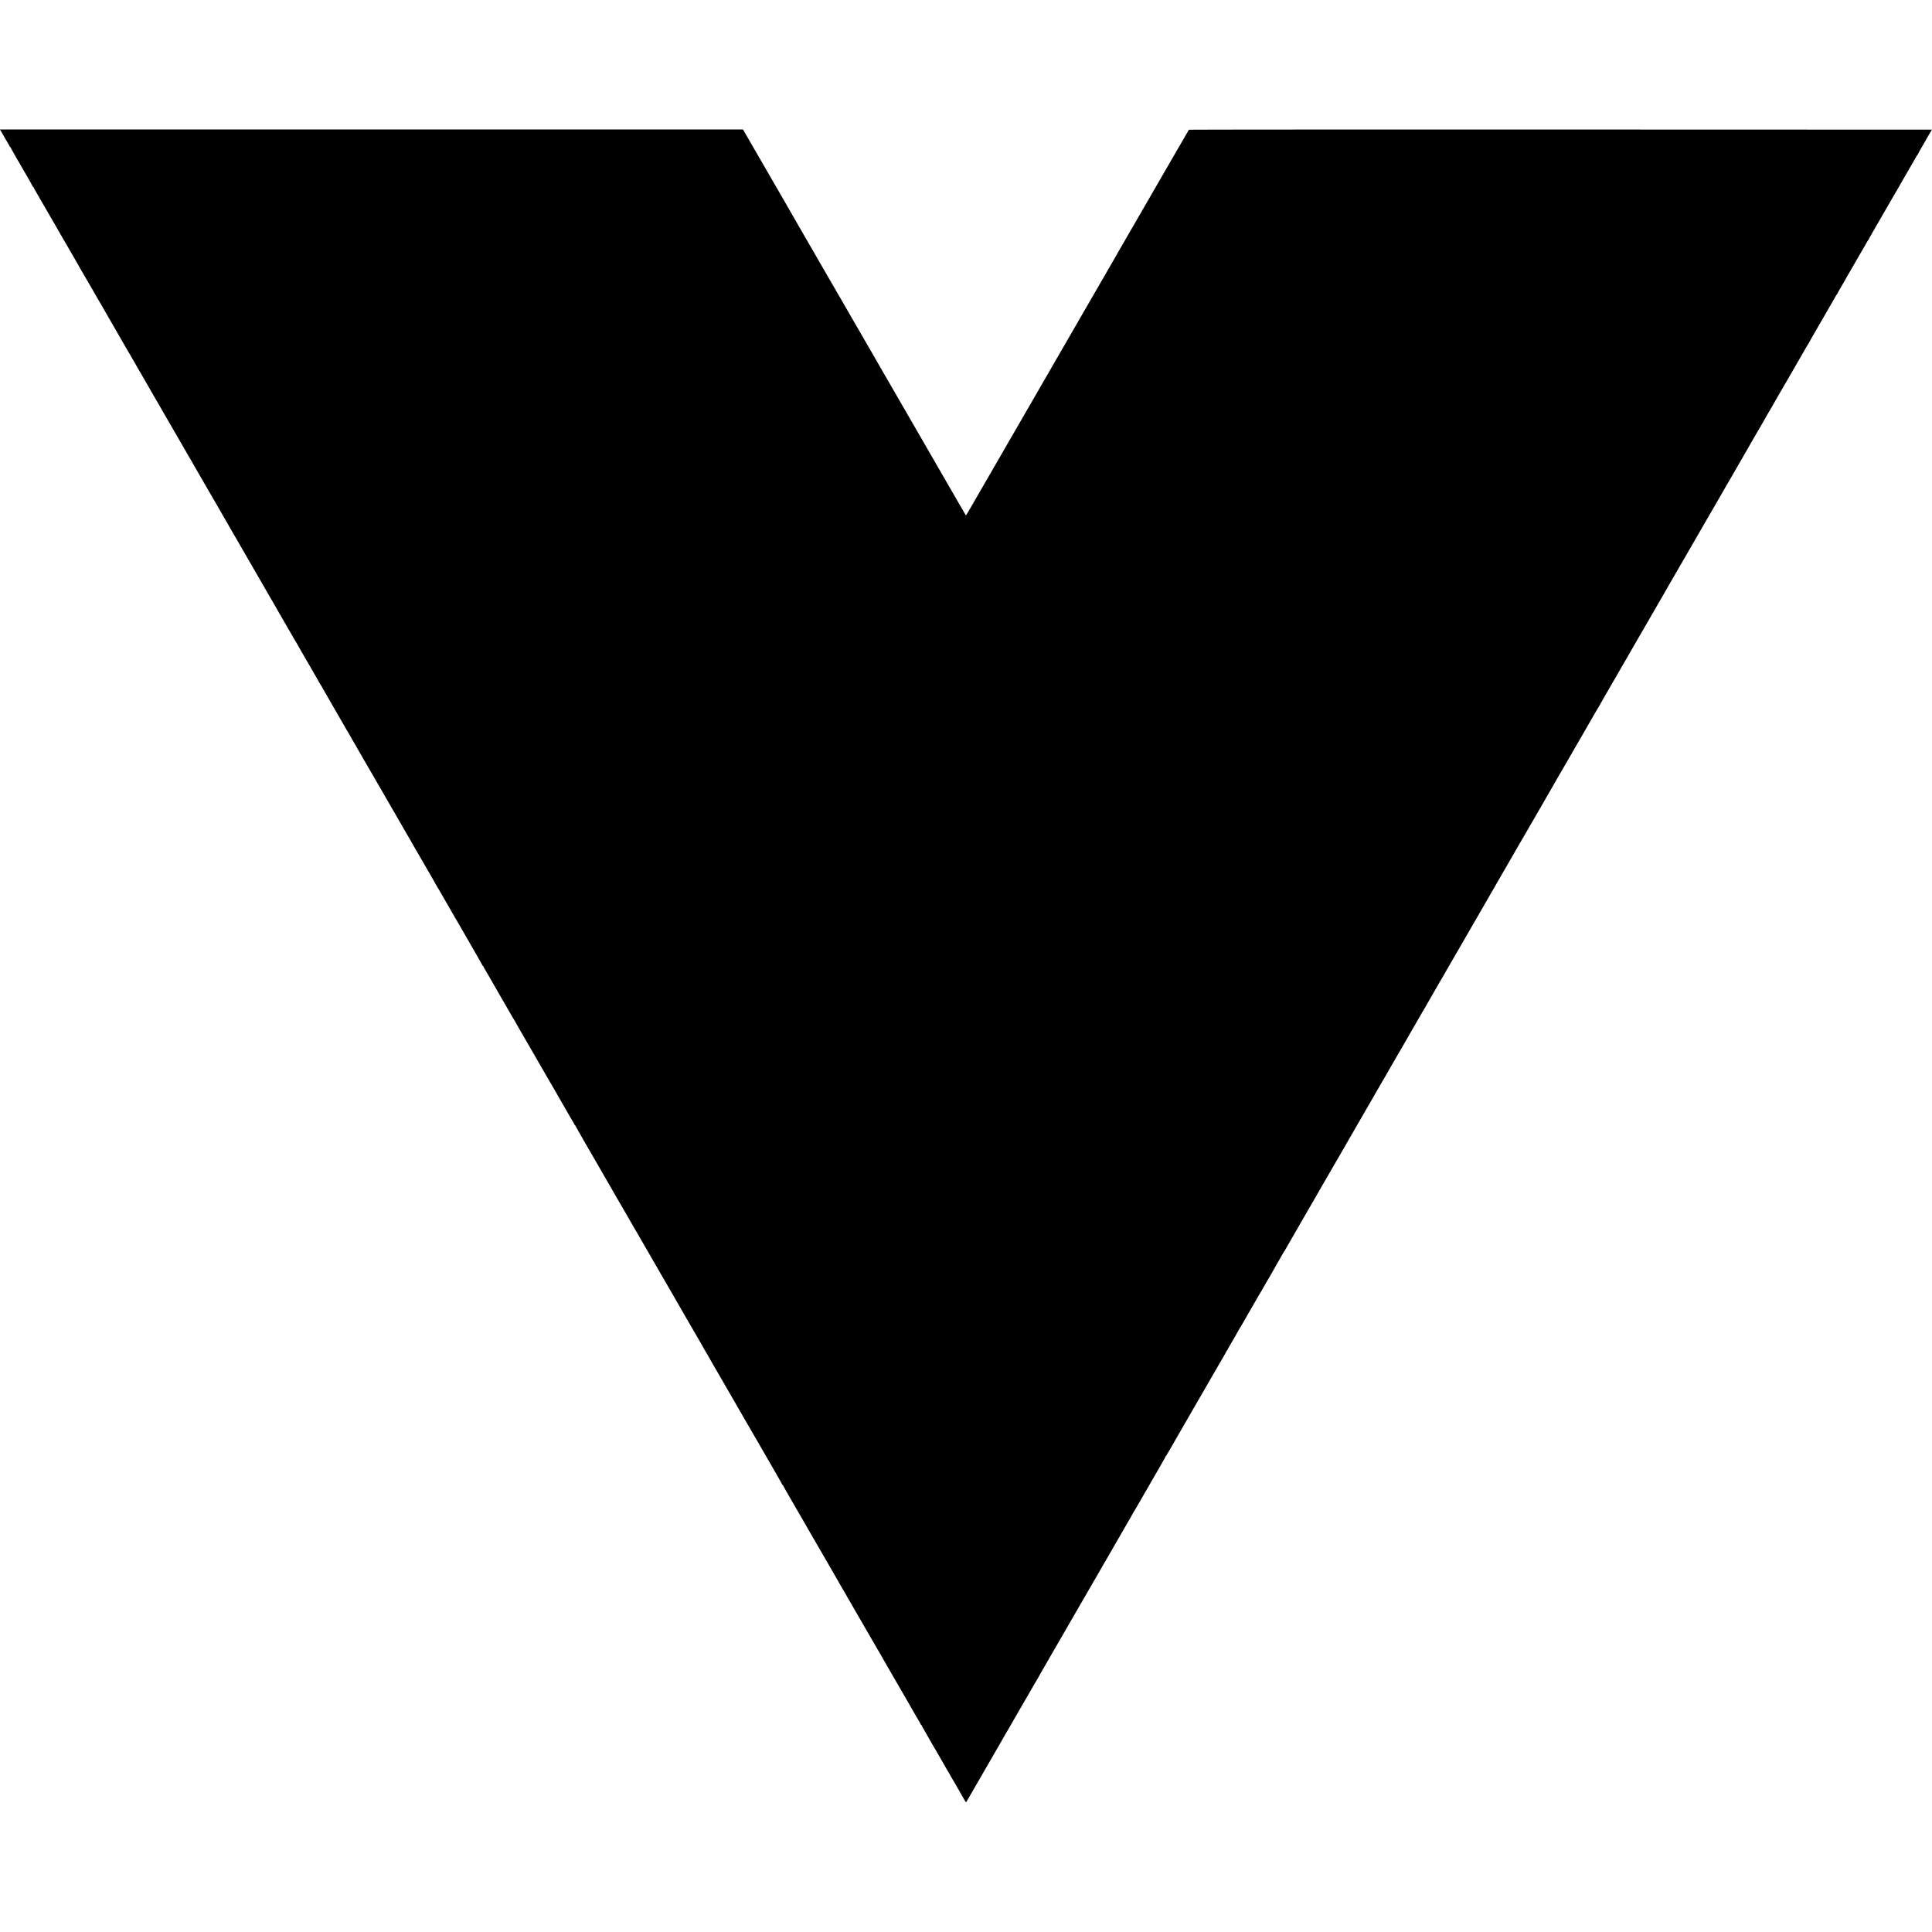
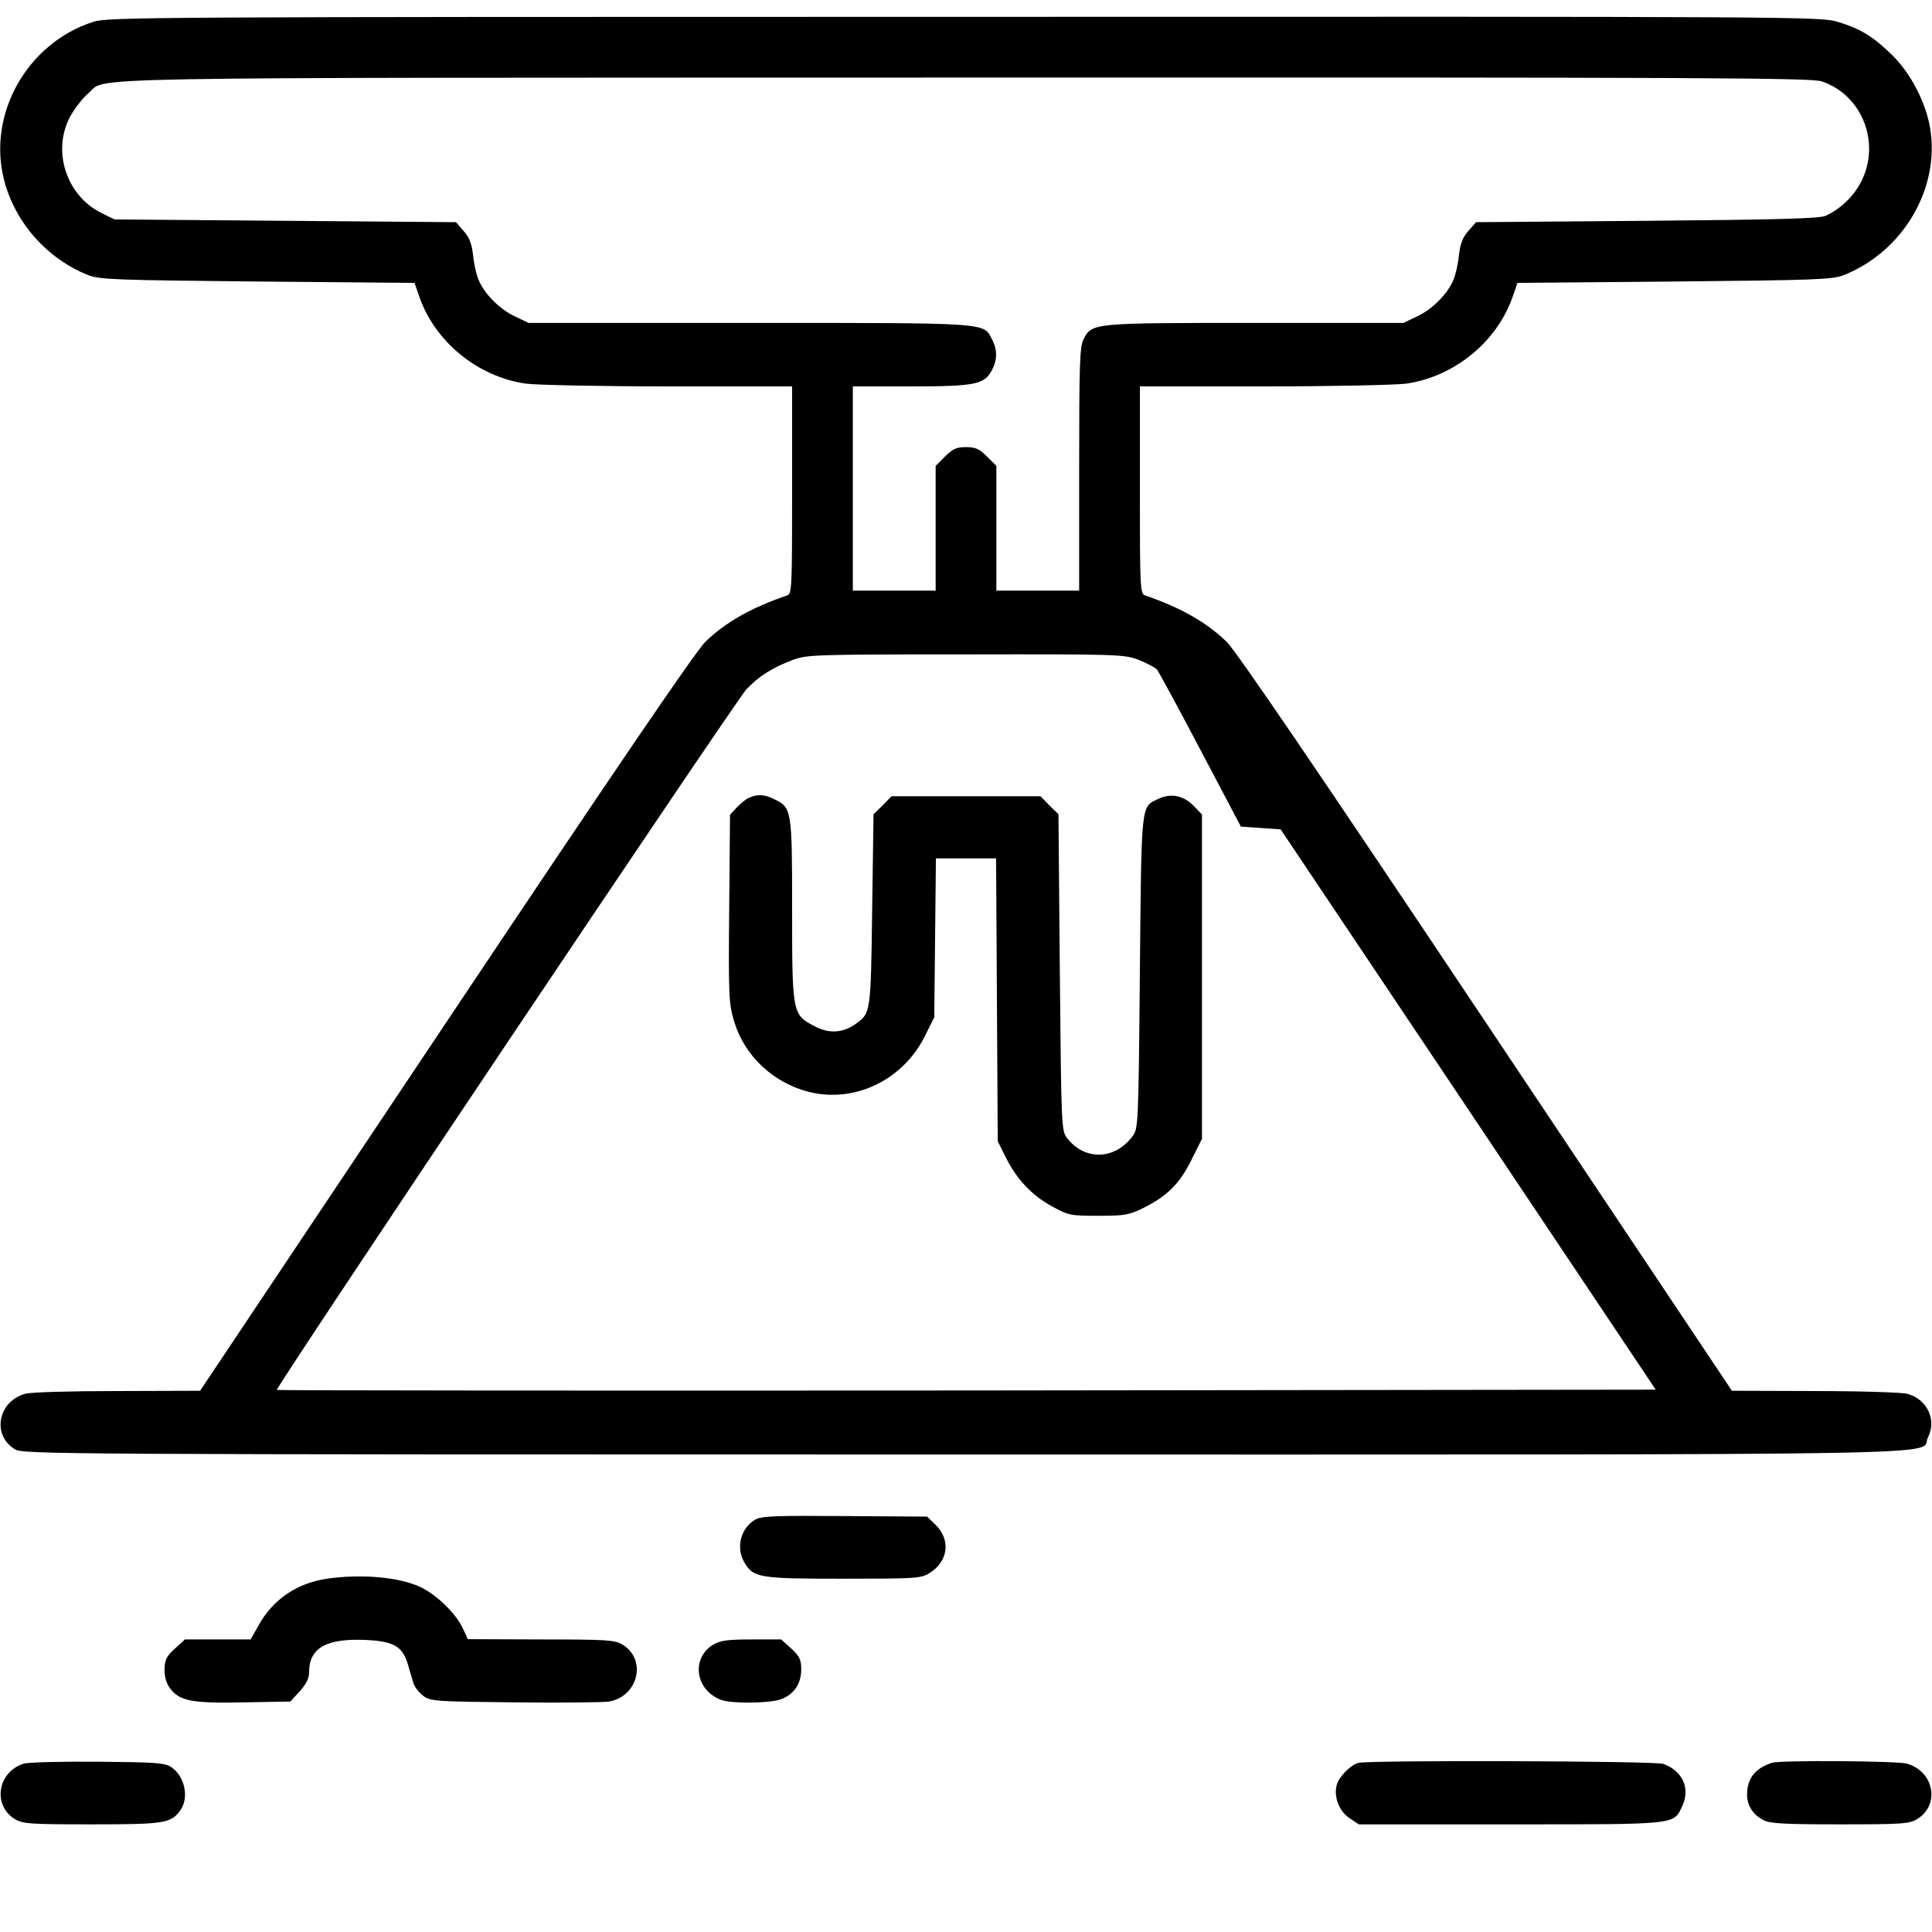
- <svg xmlns="http://www.w3.org/2000/svg" version="1.0" width="16pt" height="16pt" viewBox="0 0 16 16" preserveAspectRatio="xMidYMid meet">
-   <g transform="translate(0,16) scale(0.00032,-0.00032)" fill="#000000" stroke="none">
-     <path d="M18 46618 c45 -75 122 -207 122 -211 0 -2 25 -45 55 -95 30 -50 55 -96 55 -102 0 -5 5 -10 10 -10 6 0 10 -4 10 -9 0 -5 73 -135 161 -288 89 -153 173 -298 187 -323 14 -25 32 -57 41 -72 88 -149 187 -324 189 -335 2 -7 8 -13 13 -13 5 0 9 -4 9 -10 0 -5 46 -89 103 -187 175 -302 490 -846 507 -876 8 -16 20 -36 25 -45 28 -46 290 -498 339 -585 13 -23 74 -129 136 -236 61 -107 123 -215 137 -240 14 -25 29 -50 33 -56 5 -5 23 -37 40 -70 18 -33 38 -67 44 -75 11 -16 21 -33 63 -109 14 -25 29 -50 33 -56 4 -5 21 -35 38 -65 55 -100 261 -455 269 -465 4 -5 14 -21 20 -35 15 -29 41 -75 103 -180 24 -41 52 -88 60 -105 9 -16 57 -100 107 -185 112 -193 362 -626 380 -660 8 -14 23 -38 33 -55 11 -16 23 -37 27 -45 4 -8 26 -46 48 -85 23 -38 53 -90 67 -115 46 -81 64 -113 178 -310 62 -107 121 -210 132 -227 37 -67 56 -99 85 -148 16 -27 32 -57 36 -65 4 -8 15 -27 25 -42 9 -15 53 -89 96 -165 44 -76 177 -307 296 -513 120 -206 268 -463 330 -570 131 -227 117 -203 200 -348 36 -62 73 -125 82 -140 10 -15 21 -34 25 -42 4 -8 20 -37 36 -65 17 -27 38 -65 48 -82 49 -85 64 -111 87 -153 13 -25 28 -49 32 -55 4 -5 78 -134 165 -285 87 -151 166 -288 176 -305 10 -16 26 -43 35 -59 9 -17 125 -217 257 -445 132 -229 253 -441 270 -471 17 -30 45 -79 64 -108 18 -29 33 -54 33 -57 0 -2 20 -37 44 -77 24 -40 123 -212 221 -383 97 -170 190 -330 205 -355 16 -25 39 -65 53 -90 13 -25 81 -144 152 -265 70 -121 137 -238 150 -260 12 -22 37 -65 55 -95 18 -30 43 -73 55 -95 12 -22 48 -85 80 -140 77 -132 163 -280 190 -330 13 -22 71 -123 130 -225 59 -102 116 -199 126 -217 10 -17 29 -50 43 -72 15 -22 26 -43 26 -45 0 -2 27 -50 60 -106 33 -56 60 -103 60 -105 0 -2 55 -98 90 -155 8 -14 182 -316 239 -414 13 -22 45 -79 72 -124 27 -46 49 -86 49 -89 0 -2 14 -24 30 -48 16 -24 30 -46 30 -49 0 -5 74 -135 100 -176 5 -8 24 -42 43 -75 50 -88 58 -101 262 -455 104 -179 199 -345 213 -370 14 -25 28 -49 32 -55 4 -5 17 -26 28 -45 10 -19 62 -109 114 -200 114 -197 133 -230 170 -295 16 -27 33 -57 38 -65 17 -28 96 -165 103 -180 4 -8 16 -28 26 -45 10 -16 77 -131 148 -255 72 -124 181 -313 243 -420 62 -107 121 -209 131 -227 35 -62 323 -560 392 -678 38 -66 83 -145 100 -175 16 -30 33 -59 37 -65 4 -5 17 -27 29 -47 34 -61 56 -100 90 -156 17 -29 31 -55 31 -57 0 -2 17 -32 39 -67 21 -35 134 -229 251 -433 117 -203 235 -407 261 -451 27 -45 49 -85 49 -88 0 -4 8 -19 19 -34 15 -21 200 -341 309 -533 10 -19 33 -58 51 -87 17 -29 31 -54 31 -56 0 -2 25 -44 55 -94 30 -50 55 -95 55 -98 0 -4 6 -15 14 -23 7 -9 27 -41 43 -71 17 -30 170 -297 342 -594 171 -296 311 -542 311 -547 0 -5 5 -9 10 -9 6 0 10 -4 10 -10 0 -5 22 -47 49 -92 27 -46 58 -99 68 -118 24 -43 81 -140 93 -160 5 -8 66 -114 135 -235 69 -121 130 -227 135 -235 12 -21 259 -447 283 -490 10 -19 28 -47 38 -62 11 -14 19 -29 19 -32 0 -3 37 -69 83 -148 99 -170 305 -526 337 -583 13 -22 31 -53 41 -70 11 -16 22 -37 26 -45 7 -14 82 -146 103 -180 14 -24 181 -311 205 -355 13 -22 46 -80 75 -130 29 -49 64 -110 78 -135 14 -25 51 -88 82 -140 31 -52 59 -102 63 -110 4 -8 18 -33 31 -55 205 -353 284 -489 309 -535 17 -30 45 -78 62 -106 18 -28 36 -60 39 -72 4 -12 12 -22 17 -22 5 0 9 -4 9 -10 0 -5 109 -197 241 -427 133 -230 250 -431 259 -448 51 -90 222 -385 280 -485 37 -63 78 -135 92 -160 14 -25 67 -117 118 -205 51 -88 101 -175 111 -193 34 -58 55 -95 149 -257 51 -88 101 -173 110 -190 9 -16 76 -131 147 -255 72 -124 140 -241 151 -260 61 -108 281 -489 355 -615 38 -66 77 -133 87 -150 35 -63 91 -161 100 -175 14 -23 99 -169 128 -220 54 -97 135 -235 142 -245 4 -5 20 -32 35 -60 26 -48 238 -416 276 -480 10 -16 26 -46 37 -65 30 -53 382 -661 403 -695 10 -16 22 -37 26 -45 4 -8 26 -48 50 -88 24 -41 43 -75 43 -77 0 -2 22 -40 50 -85 27 -45 50 -84 50 -86 0 -3 38 -69 83 -147 84 -142 302 -520 340 -587 10 -19 34 -60 52 -90 18 -30 44 -75 57 -100 14 -25 45 -79 70 -120 25 -41 56 -96 70 -121 14 -25 77 -133 138 -240 62 -107 122 -210 132 -229 25 -43 310 -535 337 -581 11 -19 26 -45 34 -59 17 -32 238 -414 266 -460 11 -19 24 -41 28 -49 3 -7 75 -133 160 -278 84 -146 153 -269 153 -274 0 -5 5 -9 10 -9 6 0 10 -4 10 -10 0 -5 82 -150 181 -322 182 -314 201 -346 240 -415 12 -21 80 -139 152 -263 71 -124 141 -245 155 -270 14 -25 28 -49 32 -55 6 -8 145 -248 220 -380 37 -66 209 -362 229 -395 11 -19 24 -42 28 -49 4 -8 67 -118 140 -243 73 -125 133 -230 133 -233 0 -2 15 -28 33 -57 19 -29 47 -78 64 -108 17 -30 53 -93 79 -139 53 -90 82 -141 157 -272 82 -142 115 -199 381 -659 142 -245 268 -463 281 -485 12 -22 71 -125 132 -230 60 -104 172 -298 248 -430 76 -132 146 -253 156 -270 11 -16 22 -36 26 -44 3 -8 30 -54 60 -103 29 -49 53 -91 53 -93 0 -3 18 -34 40 -70 22 -36 40 -67 40 -69 0 -2 37 -66 81 -142 45 -77 98 -168 119 -204 20 -36 47 -81 58 -100 12 -19 27 -47 33 -62 6 -16 15 -28 20 -28 5 0 9 -4 9 -9 0 -6 63 -118 140 -251 77 -133 140 -243 140 -245 0 -2 18 -33 41 -70 22 -37 49 -83 60 -101 10 -19 29 -51 40 -71 25 -45 109 -189 126 -218 7 -11 17 -29 22 -40 6 -11 22 -38 35 -60 14 -22 37 -62 52 -90 14 -27 35 -62 45 -77 11 -14 19 -29 19 -32 0 -3 18 -35 40 -71 22 -36 40 -67 40 -69 0 -2 19 -35 42 -72 23 -38 55 -94 72 -124 26 -47 139 -244 171 -298 6 -9 21 -36 34 -60 28 -48 37 -51 51 -19 6 12 19 36 29 52 10 17 27 46 38 65 11 19 104 181 208 360 103 179 199 345 213 370 14 25 42 74 64 109 21 34 38 65 38 67 0 2 18 33 40 69 22 36 40 67 40 69 0 3 177 310 199 346 16 26 136 234 140 244 2 5 25 44 52 88 27 44 49 81 49 84 0 2 18 34 40 70 22 36 40 67 40 69 0 2 20 36 43 77 35 58 169 289 297 513 9 17 50 86 90 155 40 69 86 150 103 180 16 30 35 62 41 70 6 8 16 24 22 35 35 64 72 129 167 293 59 100 116 199 127 220 11 20 30 53 41 72 43 72 1070 1850 1121 1940 14 25 65 113 113 195 48 83 96 166 107 185 10 19 28 50 38 68 11 18 73 124 137 235 64 111 175 303 246 427 71 124 173 299 225 390 52 91 116 202 143 248 27 45 49 85 49 89 0 4 6 14 14 22 7 9 28 43 46 76 26 47 251 436 378 655 11 19 29 51 40 70 11 19 101 176 201 348 99 172 181 317 181 323 0 5 5 9 10 9 6 0 10 5 10 11 0 6 8 23 18 37 11 15 32 52 49 82 16 30 130 228 253 440 122 212 234 405 248 430 13 25 39 70 57 100 39 65 69 117 130 225 25 44 50 87 55 95 12 19 78 134 220 380 61 107 129 224 150 260 161 277 222 382 246 425 15 28 47 83 71 123 24 41 43 78 43 83 0 5 4 9 8 9 4 0 13 12 19 28 7 15 23 45 36 67 66 110 277 478 277 483 0 3 6 13 14 21 7 9 27 41 43 71 17 30 45 80 63 110 34 57 375 649 394 685 6 11 16 27 22 35 6 8 26 42 44 75 18 33 41 74 51 90 10 17 24 41 32 55 54 97 72 128 88 152 11 14 19 28 19 30 0 3 79 141 175 308 96 167 175 305 175 308 0 3 6 13 14 21 7 9 26 39 41 66 33 60 276 483 338 587 24 40 46 80 50 88 4 8 13 24 20 35 14 23 95 163 125 215 11 19 52 91 92 160 40 69 80 139 90 155 9 17 103 179 207 360 105 182 200 346 211 365 103 181 463 802 489 845 7 11 15 27 19 35 4 8 29 51 55 95 64 110 828 1433 848 1470 9 17 24 41 33 55 9 14 29 48 45 77 15 28 52 93 82 145 30 51 62 107 71 123 17 30 231 398 400 690 51 88 103 179 115 202 12 23 26 48 32 55 6 7 24 38 40 68 17 30 61 107 98 170 37 63 84 144 103 180 19 36 41 72 48 81 8 8 14 18 14 21 0 4 27 51 59 106 32 55 72 124 89 154 16 29 71 125 122 213 51 88 104 180 118 205 13 25 28 50 32 55 4 6 17 26 28 45 11 19 45 80 77 135 31 55 66 116 77 135 11 19 88 152 171 295 401 694 620 1072 650 1125 11 19 87 152 170 295 83 143 158 273 166 288 9 16 21 36 26 45 6 9 31 52 55 96 25 43 54 94 66 115 11 20 95 164 186 321 91 157 173 299 182 315 9 17 26 46 37 65 12 19 66 114 121 210 56 96 108 186 117 200 8 14 24 40 34 59 24 45 383 664 412 713 5 9 17 29 26 45 15 28 120 210 241 419 36 61 68 117 72 125 4 8 12 23 19 34 35 57 245 420 262 453 11 20 35 61 53 90 17 29 32 54 32 56 0 3 28 51 62 108 33 57 70 119 80 138 10 19 23 42 28 50 5 8 32 53 59 100 27 47 149 258 271 470 122 212 234 405 248 430 30 53 62 108 80 135 6 11 15 27 19 35 4 8 85 150 181 315 96 165 187 323 202 350 31 56 116 202 130 225 5 8 25 42 43 75 19 33 92 159 162 280 149 257 157 271 202 350 19 33 38 67 43 75 9 14 228 392 275 475 12 22 55 96 95 165 40 69 80 139 90 155 24 42 202 350 221 383 9 15 27 47 41 72 14 25 75 131 136 236 61 106 121 210 134 232 99 172 271 470 279 482 5 8 23 40 40 70 18 30 81 141 142 245 60 105 121 210 135 235 14 25 71 124 127 220 56 96 143 247 194 335 51 88 96 167 102 175 14 24 180 311 204 355 23 43 340 590 356 615 5 8 50 87 101 175 171 301 517 898 582 1008 25 43 46 81 46 83 0 2 12 23 27 47 14 23 40 67 56 97 16 30 35 62 42 70 7 8 15 22 18 30 4 8 20 38 37 65 16 28 33 57 37 65 6 12 111 196 143 250 5 8 55 95 112 193 57 98 113 195 126 215 12 20 27 46 32 57 6 11 14 27 20 35 5 8 76 130 156 270 80 140 165 287 187 325 23 39 52 90 66 115 13 25 30 52 37 61 8 8 14 18 14 21 0 4 41 77 92 165 50 87 175 302 276 478 101 176 208 360 236 408 28 49 67 117 86 152 19 35 41 70 48 77 6 6 12 15 12 19 0 7 124 224 167 291 12 21 23 40 23 42 0 2 21 40 46 83 26 43 55 92 64 109 54 95 327 568 354 614 19 30 45 75 59 100 71 128 82 145 89 148 4 2 8 8 8 13 0 5 42 82 94 172 311 538 496 858 518 897 14 25 40 70 58 100 18 30 42 71 53 90 10 19 79 139 152 265 73 127 142 246 153 265 10 19 43 76 72 125 29 50 63 108 75 130 65 116 80 140 87 143 4 2 8 8 8 12 0 8 114 212 140 250 6 8 14 24 20 35 5 11 54 97 108 190 l100 170 -9611 3 c-5286 1 -9614 -1 -9618 -5 -5 -6 -419 -719 -619 -1068 -89 -155 -267 -463 -323 -560 -38 -66 -81 -140 -95 -165 -31 -56 -263 -457 -526 -910 -110 -190 -224 -388 -254 -440 -29 -52 -61 -109 -71 -125 -23 -39 -243 -420 -268 -465 -11 -19 -204 -352 -428 -740 -224 -388 -477 -826 -563 -975 -85 -148 -185 -322 -222 -385 -37 -63 -120 -207 -185 -320 -65 -113 -177 -306 -248 -430 -72 -124 -172 -297 -222 -385 -51 -88 -142 -245 -202 -350 -131 -226 -247 -427 -408 -705 -65 -113 -249 -432 -410 -710 -160 -278 -388 -673 -506 -877 -118 -205 -216 -373 -219 -373 -3 0 -52 82 -109 183 -58 100 -144 250 -192 332 -95 164 -402 696 -647 1120 -85 149 -228 396 -317 550 -212 365 -982 1700 -1008 1745 -10 19 -43 76 -72 125 -29 50 -64 110 -77 135 -14 25 -63 110 -110 190 -47 80 -96 165 -110 190 -14 25 -99 171 -188 325 -89 154 -174 300 -188 325 -13 25 -64 113 -112 195 -48 83 -140 242 -205 355 -65 113 -183 317 -263 454 -79 137 -152 264 -163 282 -50 89 -335 583 -354 614 -12 19 -34 58 -50 85 -15 28 -129 226 -253 440 -124 215 -235 408 -247 430 -12 22 -69 121 -127 220 -58 99 -226 389 -373 645 -148 256 -324 561 -392 678 -67 117 -134 232 -147 255 -13 23 -33 59 -46 80 l-22 37 -9615 0 -9615 0 20 -32z" />
-   </g>
+ <svg xmlns="http://www.w3.org/2000/svg" version="1" width="933.333" height="933.333" viewBox="0 0 700 700">
+   <path d="M33.8 7.9C9.8 15.6-4.7 41.4 1.5 65.3c4 15.4 15.6 28.5 30.5 34.4 4.1 1.6 10 1.8 61.3 2.3l56.9.5 1.8 5.2c5.7 16.2 21.1 28.8 38.5 31.3 3.9.5 27.1 1 51.8 1H287v37.5c0 34.9-.1 37.6-1.7 38.2-13.2 4.5-22.3 9.7-29.7 16.8-3.5 3.4-32.8 46.4-94.1 138.2l-89 133.2-30 .1c-16.5 0-31.5.4-33.4 1-9.9 2.8-12.1 15-3.7 20.1 3 1.8 12.2 1.9 343.9 1.9 374.4 0 345.8.5 349.2-6.1 3.3-6.4-.2-13.9-7.4-15.9-2-.5-17-1-33.6-1l-30-.1-89-133.2c-61.3-91.8-90.6-134.8-94.1-138.2-7.4-7.1-16.5-12.3-29.6-16.8-1.7-.6-1.8-3.3-1.8-38.2V140h44.8c24.6 0 47.8-.5 51.7-1 17.4-2.5 32.8-15.1 38.5-31.3l1.8-5.2 56.9-.5c51.3-.5 57.2-.7 61.3-2.3 21.6-8.6 35-31.5 31.3-53.4-1.6-9.3-7-19.7-13.6-26.2-6.8-6.7-11.4-9.6-19.6-12.1-6.2-2-9.8-2-316.5-1.9-297.2 0-310.3.1-315.8 1.8zm626.3 21.6c14.5 4.9 21.3 22 14.4 36-2.6 5.4-7.7 10.3-13.1 12.7-2.2 1-17.6 1.4-64.7 1.8l-61.9.5-2.7 3.1c-2.1 2.3-3 4.6-3.5 8.8-.3 3.2-1.2 7.2-2 9-2.1 5.1-7.7 10.7-13.1 13.2l-5 2.4h-53.8c-59 0-59.1 0-62.1 5.9-1.4 2.6-1.6 9-1.6 47.1v44h-30v-45.2l-3.4-3.4c-2.8-2.8-4.2-3.4-7.6-3.4-3.4 0-4.8.6-7.6 3.4l-3.4 3.4V214h-30v-74h21c23.4 0 26.7-.7 29.4-5.9 2-3.8 2-7.4 0-11.2-3.1-6.1-.7-5.9-88.1-5.9h-79.8l-5-2.4c-5.4-2.5-11-8.1-13.1-13.2-.8-1.8-1.7-5.8-2-9-.5-4.2-1.4-6.5-3.5-8.8l-2.7-3.1-61.9-.5-61.8-.5-4.7-2.3C24 70.9 18.7 54.6 25.5 42.1c1.6-2.9 4.5-6.6 6.4-8.2 7.5-6.2-16.9-5.7 317.7-5.8 272-.1 306.5.1 310.5 1.4zM412.4 239c3 1.2 6 2.8 6.8 3.6.7.9 7.8 14 15.8 29.2l14.6 27.7 7.2.5 7.2.5L532 402l67.9 101.5-249.6.3c-137.3.1-249.8 0-250-.2-.7-.6 166.3-249.8 170.1-253.8 4.3-4.6 9.4-7.9 16.6-10.6 5.4-2 7-2.1 62.7-2.1 55.2-.1 57.4 0 62.7 1.9z" />
+   <path d="M271.5 289c-1.1.4-3.1 2-4.5 3.5l-2.5 2.7-.3 34.1c-.3 31.9-.1 34.5 1.8 40.8 3.7 12.4 14.1 22.2 27 25.5 16.7 4.2 34.3-4.3 42.2-20.4l3.3-6.6.3-28.8.3-28.8h21.8l.3 51.2.3 51.3 2.8 5.6c3.9 8 9.5 14 16.9 18 6 3.3 6.7 3.4 16.8 3.4 9.4 0 11.1-.3 16-2.7 8.8-4.3 13.5-9 17.7-17.6l3.8-7.6V295.1l-2.9-3c-3.7-3.9-8.3-4.8-12.8-2.7-6.5 3.1-6.2.4-6.8 62.8-.5 55.3-.6 56.7-2.6 59.4-6.5 8.8-17.5 9-23.9.6-1.9-2.6-2-4.7-2.5-59.9l-.5-57.3-3.3-3.2-3.2-3.3h-54l-3.2 3.3-3.3 3.2-.5 34.8c-.5 37.3-.5 37.3-6 41.2-4.6 3.3-9.7 3.6-14.9.8-8-4.2-8.1-4.5-8.1-42.1 0-36.5-.1-37.1-6.6-40.2-3.5-1.7-5.9-1.8-8.9-.5zM273.8 550.5c-5.4 3-7.3 10.2-4.1 15.6 3.3 5.6 5.4 5.9 36 5.9 25.8 0 28-.1 31-2 6.9-4.2 7.9-12.1 2.2-17.6l-3-2.9-29.7-.2c-24.9-.2-30.1 0-32.4 1.2zM118.4 572c-10.7 1.6-19.4 7.4-24.6 16.7l-3 5.3H67l-3.6 3.3c-3 2.7-3.7 4-3.8 7.5 0 2.7.6 5 2 6.9 3.4 4.6 7.9 5.5 26.7 5.1l16.9-.3 3.4-3.7c2.4-2.7 3.4-4.7 3.4-7 0-8.8 6.4-12.3 20.8-11.6 10 .5 13.1 2.4 15 8.9.7 2.4 1.6 5.5 2 6.8.4 1.3 2 3.3 3.5 4.5 2.7 2 4.2 2.1 33.5 2.4 16.9.2 32.1 0 33.9-.3 10.6-1.9 13.7-15.2 4.9-20.6-2.8-1.7-5.5-1.9-29.6-1.9l-26.5-.1-1.8-3.9c-2.5-5.4-9.5-12.2-15.4-15-7.7-3.6-21.3-4.8-33.9-3zM258.4 595.9c-8.1 4.9-6.5 16.5 2.9 20 3.7 1.4 17.3 1.3 21.6-.2 4.7-1.7 7.4-5.6 7.4-10.8 0-3.6-.6-4.8-3.6-7.6L283 594h-10.7c-8.8 0-11.4.4-13.9 1.9zM8.6 639c-9.5 3-11.4 15.1-3.2 20.1 2.8 1.7 5.4 1.9 27.9 1.9 26.5 0 28.7-.4 32.1-5.2 3.2-4.5 1.5-12.3-3.3-15.5-2.3-1.6-5.5-1.8-26.6-2-13.2-.1-25.3.2-26.9.7zM492.3 638.7c-2.8.6-7.2 5-8 8.1-1.1 4.3.9 9.4 4.6 11.9l3.4 2.3h54.9c60.9 0 59.1.2 62.3-6.6 3-6.4.2-12.7-6.8-15.3-2.7-1.1-105.2-1.4-110.4-.4zM642 638.7c-6.1 2-9 5.7-9 11.5 0 4 2.1 7.3 6 9.3 2.3 1.2 7.6 1.5 27.7 1.5 22.5 0 25.1-.2 27.9-1.9 8.4-5.1 6.2-17.3-3.7-20.1-3.4-1-46.1-1.3-48.9-.3z" />
</svg>
